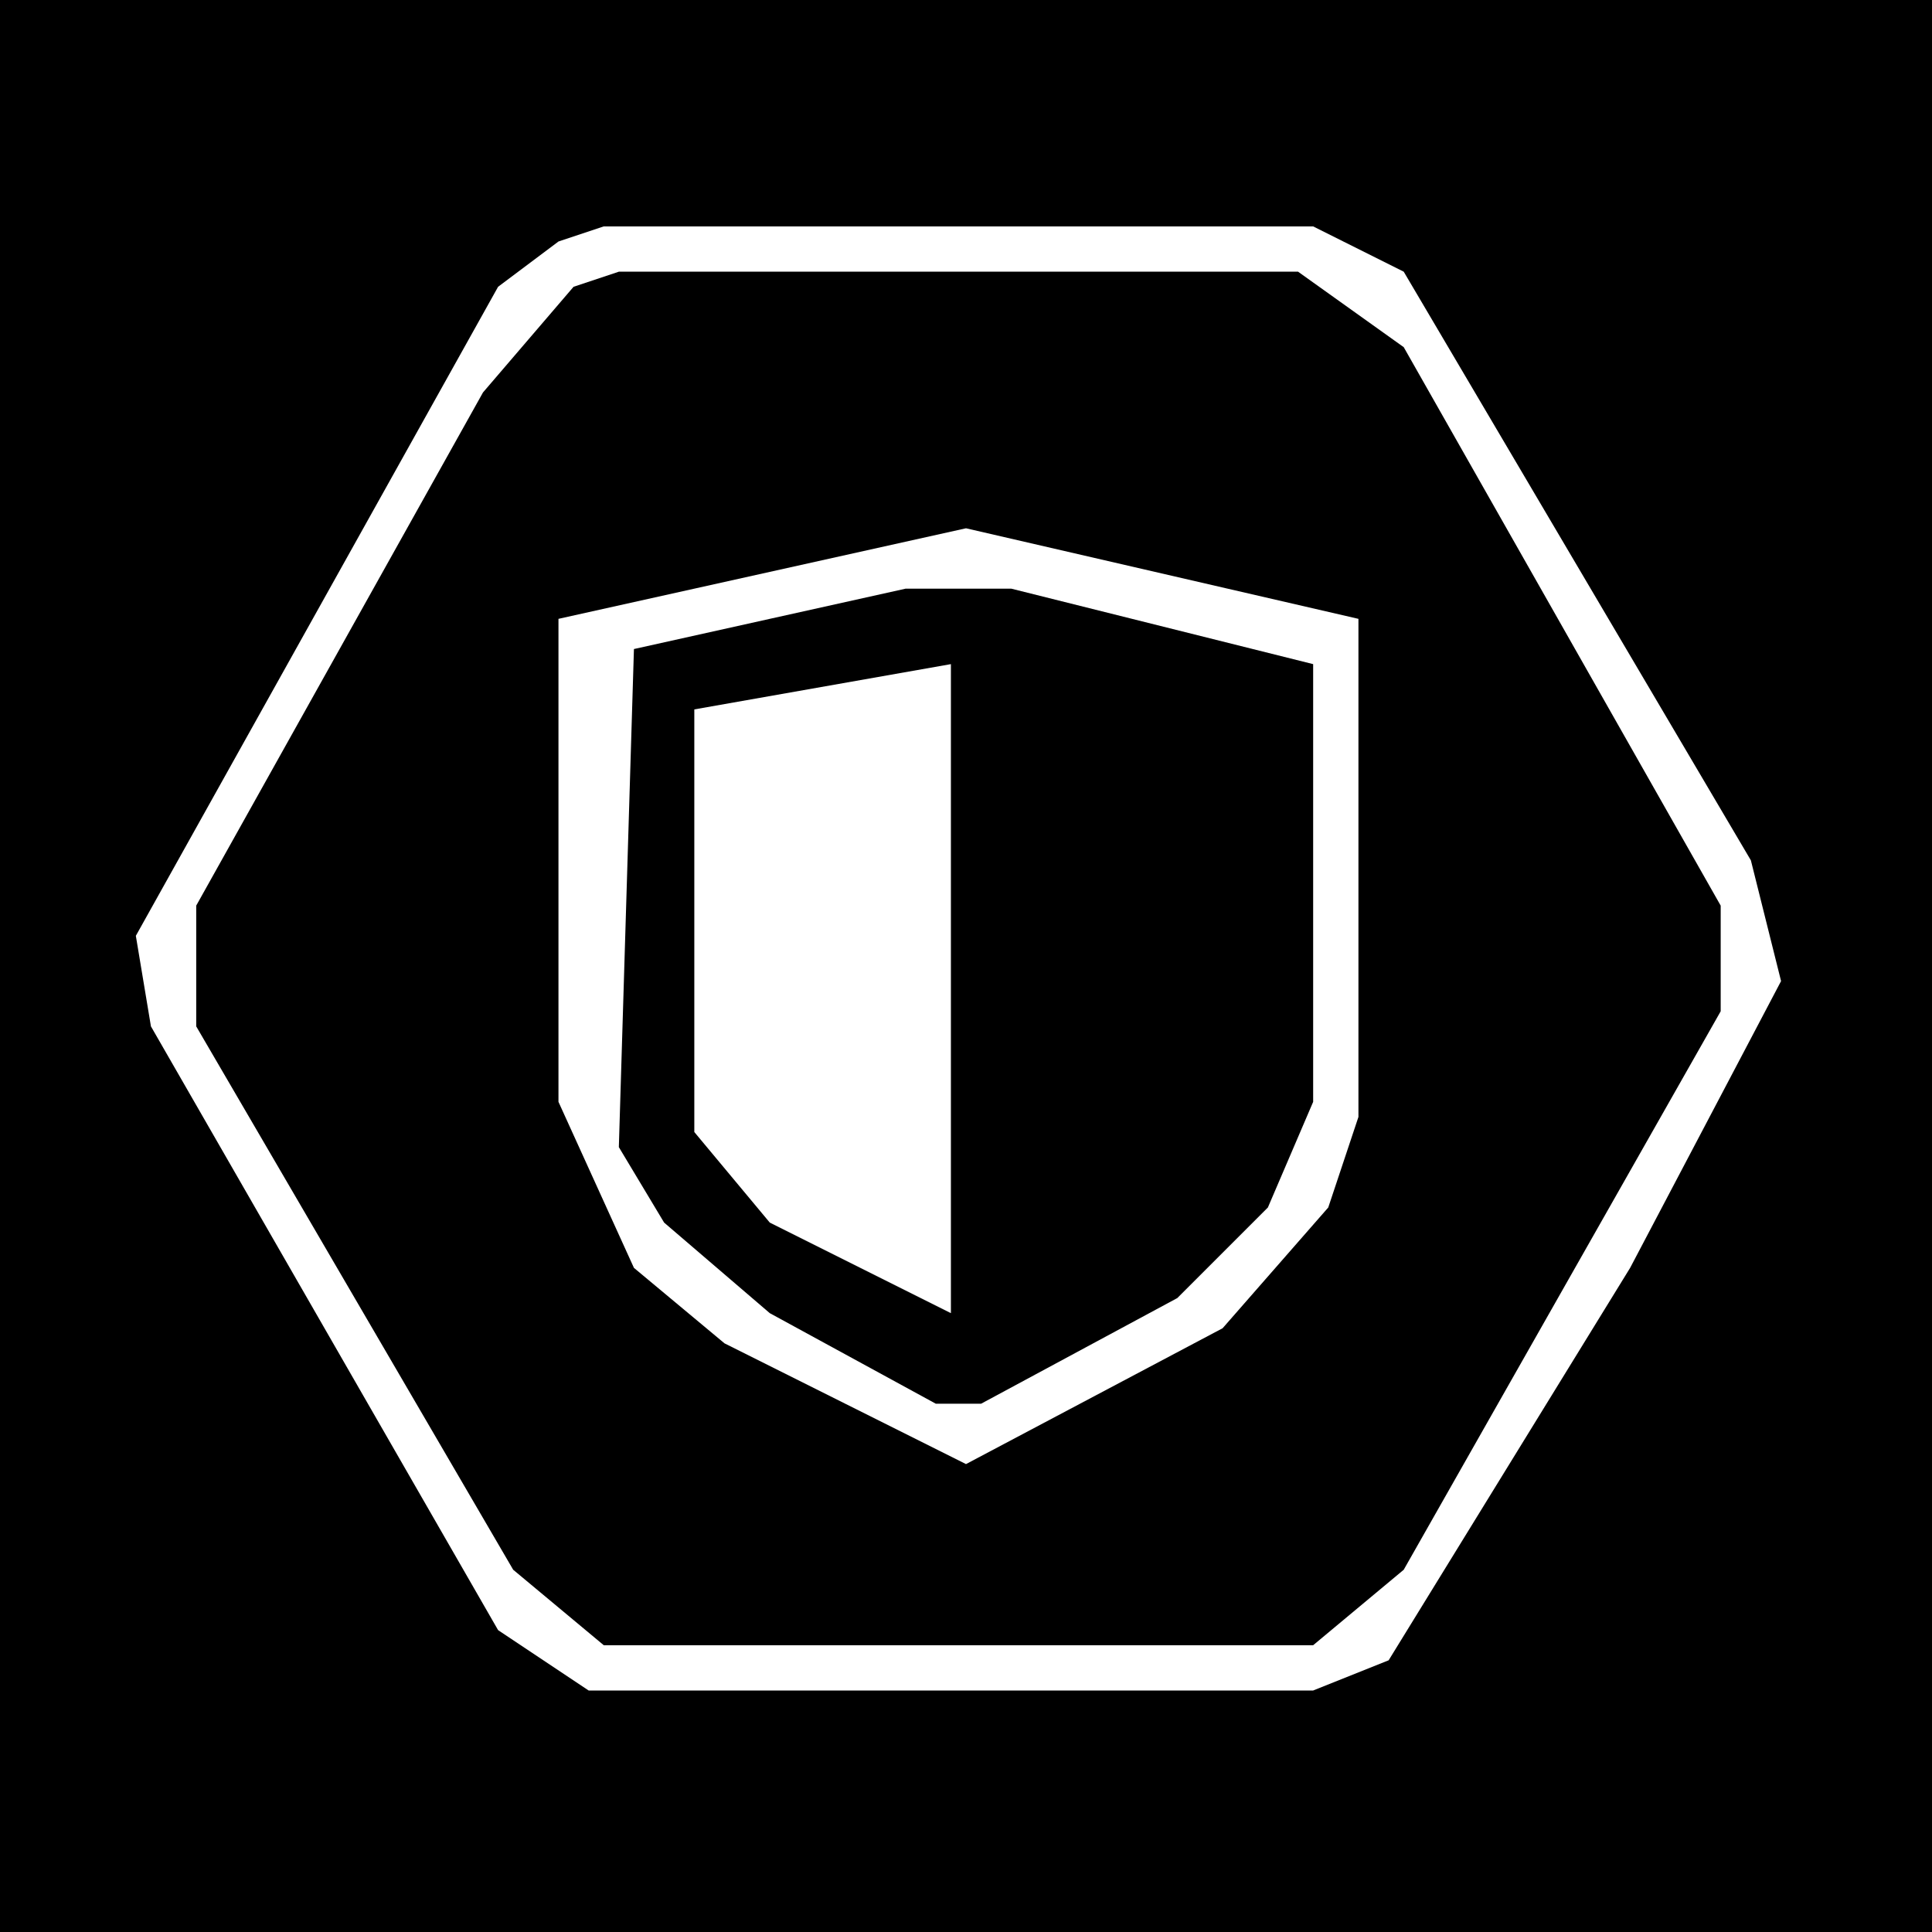
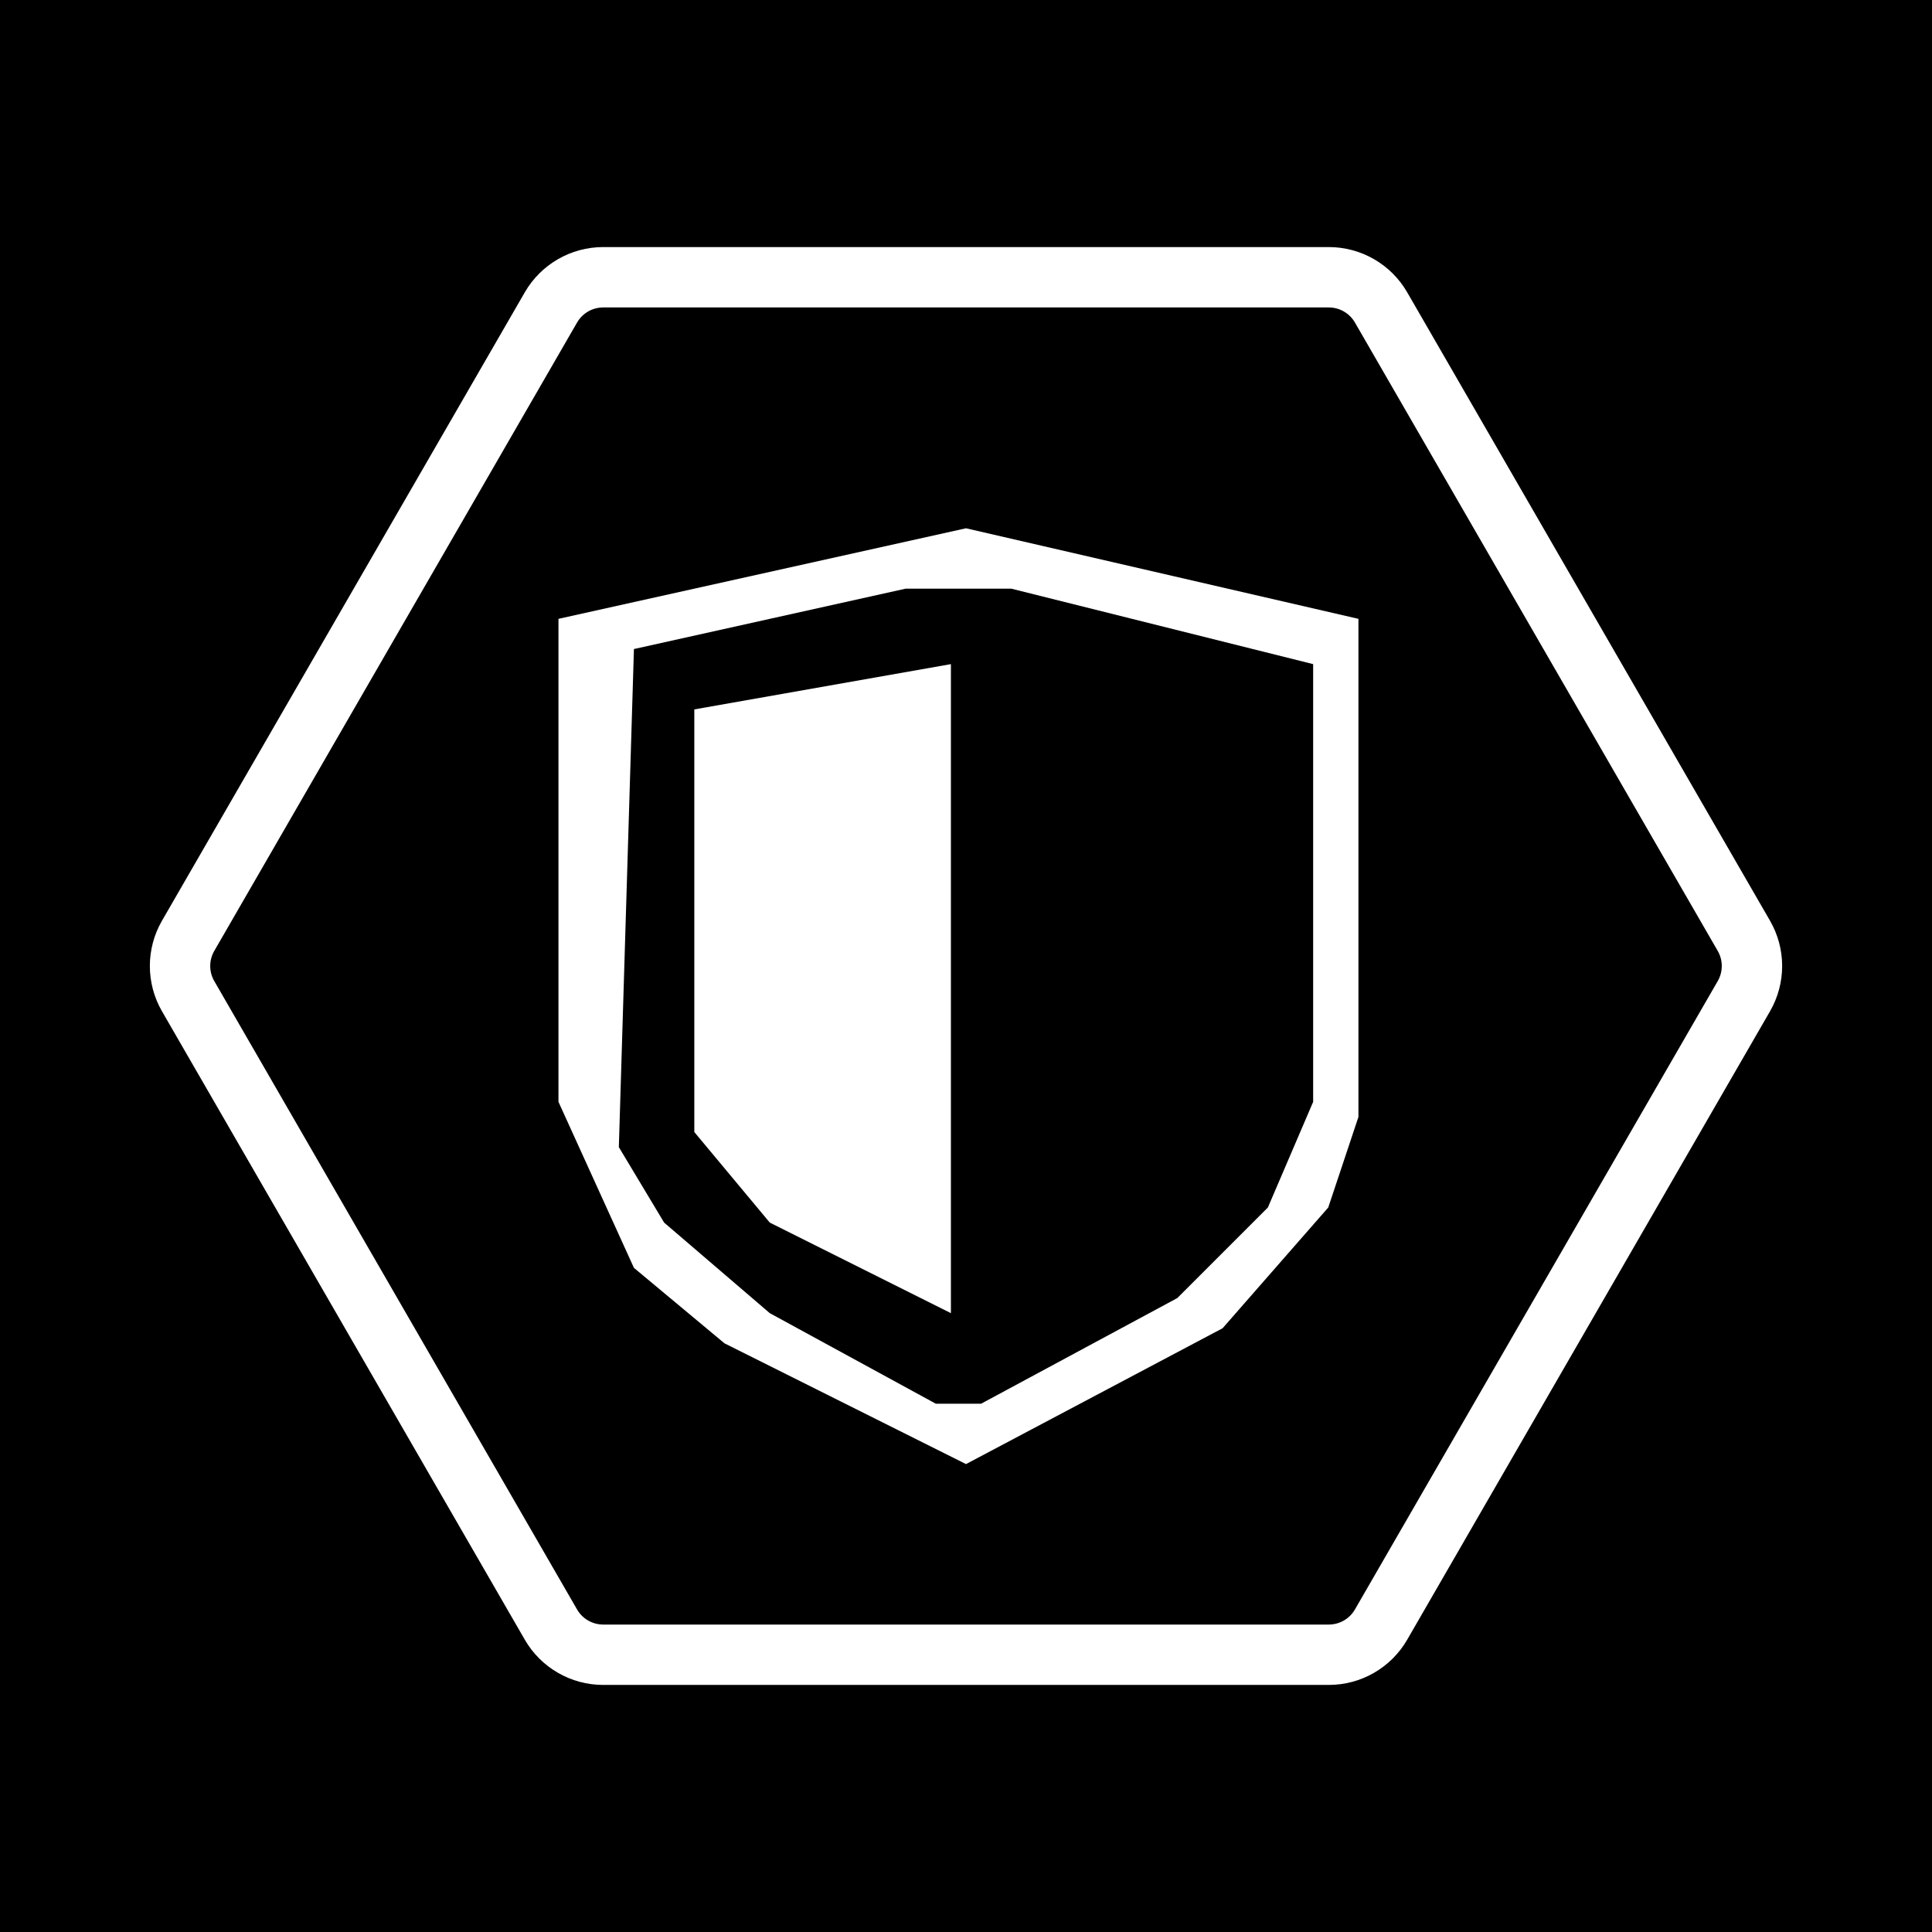
- <svg xmlns="http://www.w3.org/2000/svg" width="128" height="128" viewBox="0 0 128 128" shape-rendering="geometricPrecision">
+ <svg xmlns="http://www.w3.org/2000/svg" width="128" height="128" viewBox="0 0 128 128" role="img" aria-label="defensestation">
  <rect width="128" height="128" fill="#000" />
-   <path d="M 37 16 L 33 19 L 9 62 L 10 68 L 33 108 L 39 112 L 87 112 L 92 110 L 108 84 L 118 65 L 116 57 L 93 18 L 87 15 L 40 15 Z M 38 19 L 41 18 L 86 18 L 93 23 L 114 60 L 114 67 L 93 104 L 87 109 L 40 109 L 34 104 L 13 68 L 13 60 L 32 26 Z M 37 41 L 37 73 L 42 84 L 48 89 L 64 97 L 81 88 L 88 80 L 90 74 L 90 41 L 64 35 Z M 42 43 L 60 39 L 67 39 L 87 44 L 87 73 L 84 80 L 78 86 L 65 93 L 62 93 L 51 87 L 44 81 L 41 76 Z M 46 47 L 46 75 L 51 81 L 63 87 L 63 44 Z" fill="#fff" fill-rule="evenodd" />
+   <path fill="#fff" fill-rule="evenodd" d="M 34.768 108.631 L 10.732 67 A 6 6 0 0 1 10.732 61 L 34.768 19.369 A 6 6 0 0 1 39.964 16.369 L 88.036 16.369 A 6 6 0 0 1 93.232 19.369 L 117.268 61 A 6 6 0 0 1 117.268 67 L 93.232 108.631 A 6 6 0 0 1 88.036 111.631 L 39.964 111.631 A 6 6 0 0 1 34.768 108.631 Z        M 38.232 106.631 L 14.196 65 A 2 2 0 0 1 14.196 63 L 38.232 21.369 A 2 2 0 0 1 39.964 20.369 L 88.036 20.369 A 2 2 0 0 1 89.768 21.369 L 113.804 63 A 2 2 0 0 1 113.804 65 L 89.768 106.631 A 2 2 0 0 1 88.036 107.631 L 39.964 107.631 A 2 2 0 0 1 38.232 106.631 Z        M 37 41 L 37 73 L 42 84 L 48 89 L 64 97 L 81 88 L 88 80 L 90 74 L 90 41 L 64 35 Z M 42 43 L 60 39 L 67 39 L 87 44 L 87 73 L 84 80 L 78 86 L 65 93 L 62 93 L 51 87 L 44 81 L 41 76 Z M 46 47 L 46 75 L 51 81 L 63 87 L 63 44 Z" />
</svg>
